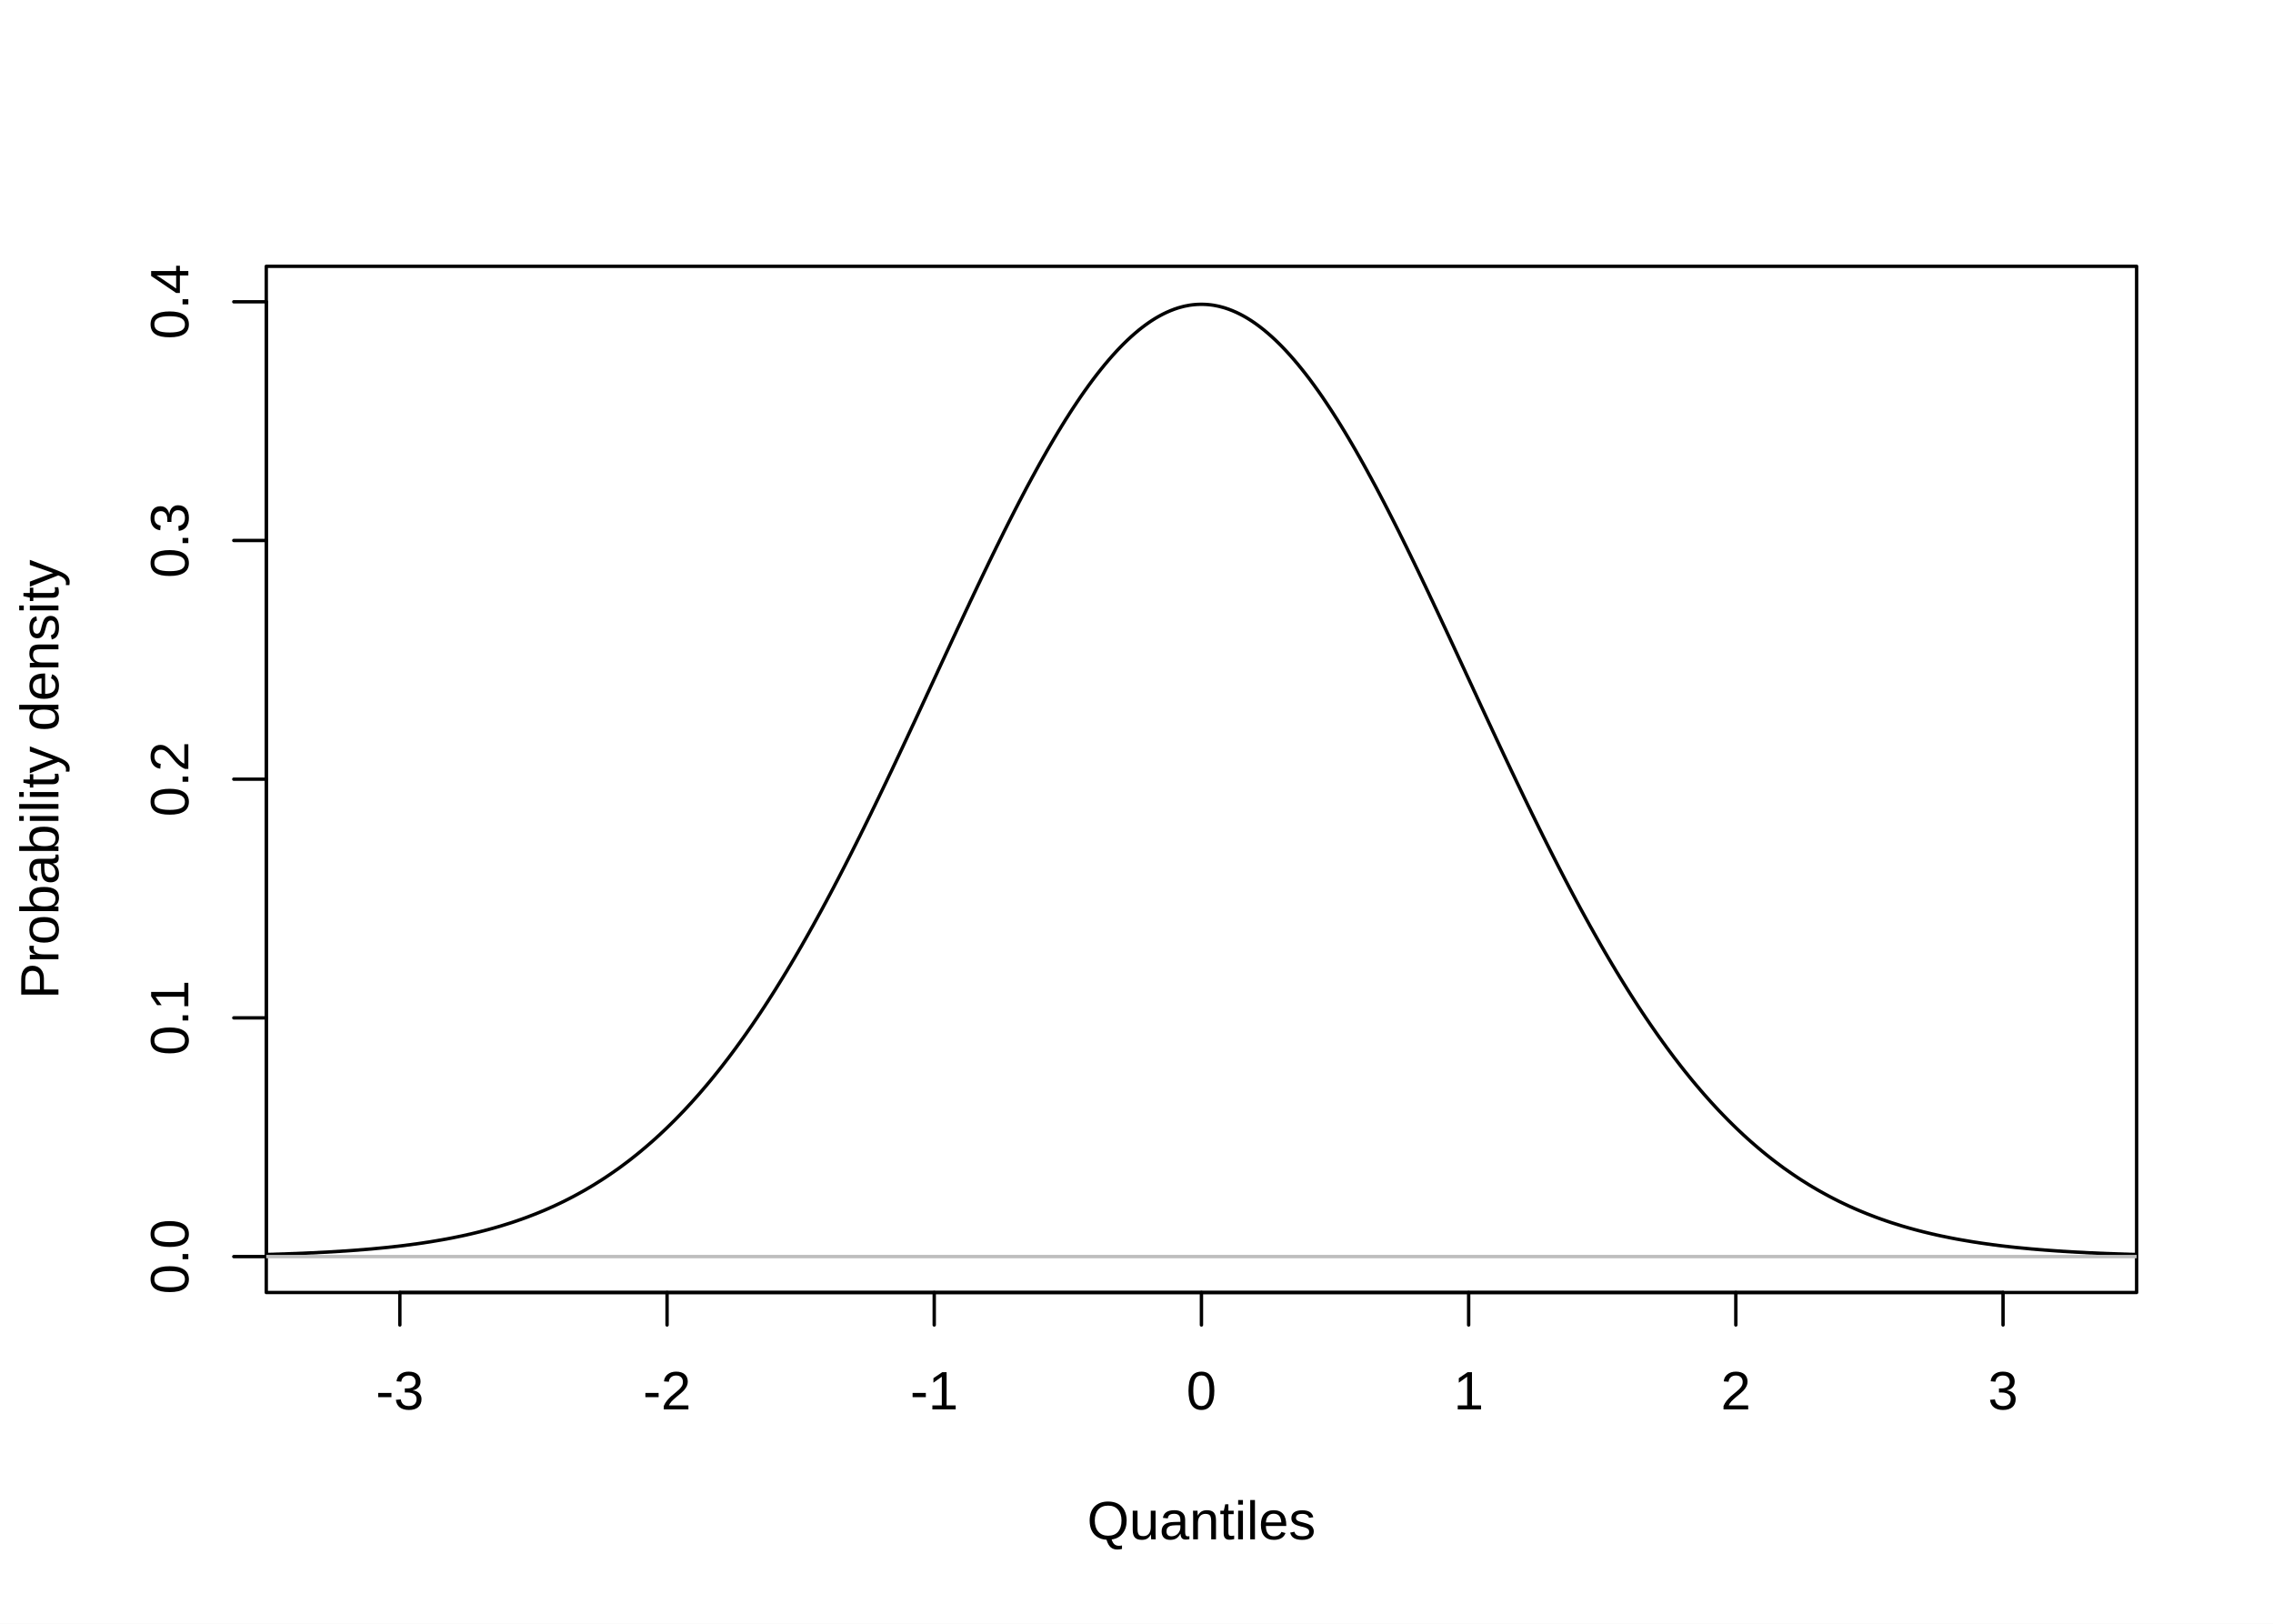
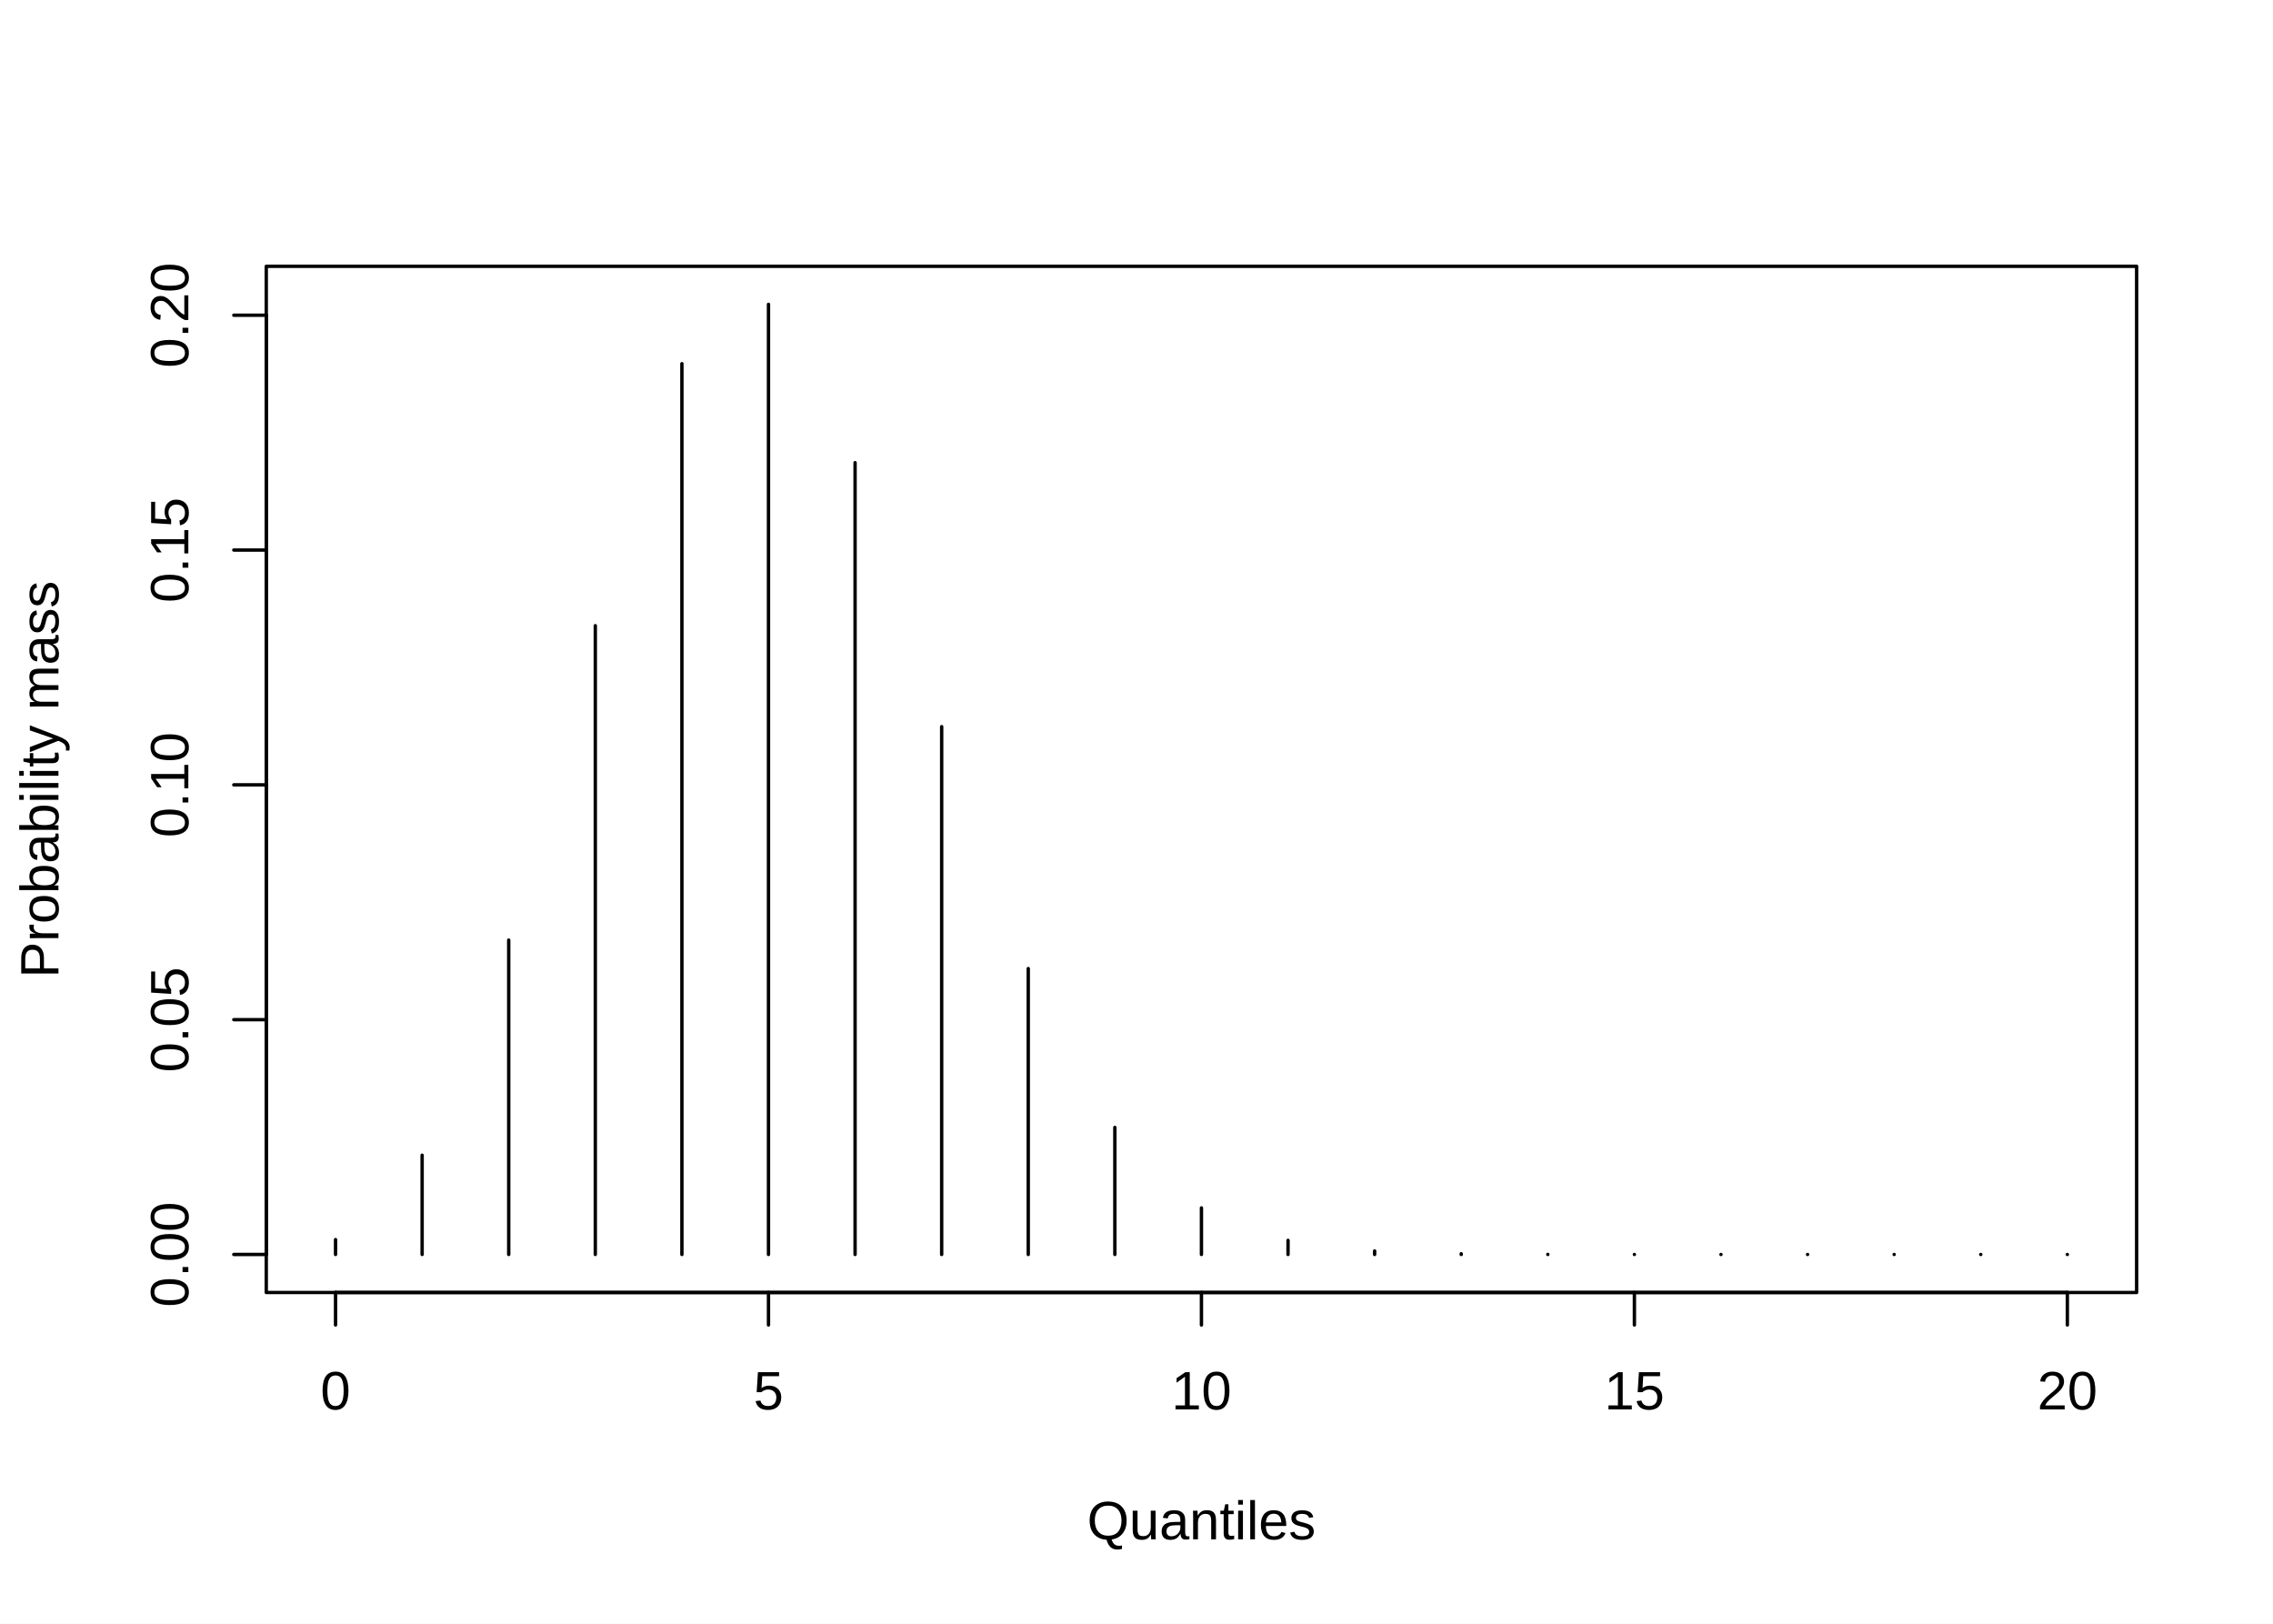
<svg xmlns="http://www.w3.org/2000/svg" viewBox="0 0 504.00 360.00">
  <defs>
    <style type="text/css">
    line, polyline, path, rect, circle {
      fill: none;
      stroke: #000000;
      stroke-linecap: round;
      stroke-linejoin: round;
      stroke-miterlimit: 10.00;
    }
  </style>
  </defs>
  <rect width="100%" height="100%" style="stroke: none; fill: #FFFFFF;" />
  <defs>
    <clipPath id="cpNTkuMDR8NDczLjc2fDI4Ni41Nnw1OS4wNA==">
      <rect x="59.04" y="59.04" width="414.72" height="227.52" />
    </clipPath>
  </defs>
-   <polyline points="59.04,278.13 59.46,278.12 59.87,278.11 60.29,278.10 60.70,278.09 61.12,278.07 61.53,278.06 61.95,278.05 62.36,278.03 62.78,278.02 63.19,278.01 63.61,277.99 64.02,277.98 64.44,277.96 64.85,277.95 65.27,277.93 65.68,277.92 66.10,277.90 66.51,277.88 66.93,277.87 67.34,277.85 67.76,277.83 68.17,277.81 68.59,277.79 69.00,277.77 69.42,277.76 69.83,277.74 70.25,277.72 70.66,277.69 71.08,277.67 71.49,277.65 71.91,277.63 72.32,277.61 72.74,277.59 73.15,277.56 73.57,277.54 73.98,277.51 74.40,277.49 74.82,277.46 75.23,277.44 75.65,277.41 76.06,277.38 76.48,277.36 76.89,277.33 77.31,277.30 77.72,277.27 78.14,277.24 78.55,277.21 78.97,277.18 79.38,277.15 79.80,277.11 80.21,277.08 80.63,277.05 81.04,277.01 81.46,276.98 81.87,276.94 82.29,276.91 82.70,276.87 83.12,276.83 83.53,276.79 83.95,276.75 84.36,276.71 84.78,276.67 85.19,276.63 85.61,276.59 86.02,276.55 86.44,276.50 86.85,276.46 87.27,276.41 87.68,276.36 88.10,276.32 88.51,276.27 88.93,276.22 89.34,276.17 89.76,276.12 90.18,276.06 90.59,276.01 91.01,275.96 91.42,275.90 91.84,275.84 92.25,275.79 92.67,275.73 93.08,275.67 93.50,275.61 93.91,275.55 94.33,275.48 94.74,275.42 95.16,275.36 95.57,275.29 95.99,275.22 96.40,275.15 96.82,275.08 97.23,275.01 97.65,274.94 98.06,274.87 98.48,274.79 98.89,274.72 99.31,274.64 99.72,274.56 100.14,274.48 100.55,274.40 100.97,274.31 101.38,274.23 101.80,274.14 102.21,274.06 102.63,273.97 103.04,273.88 103.46,273.79 103.87,273.69 104.29,273.60 104.70,273.50 105.12,273.40 105.54,273.30 105.95,273.20 106.37,273.10 106.78,272.99 107.20,272.89 107.61,272.78 108.03,272.67 108.44,272.56 108.86,272.44 109.27,272.33 109.69,272.21 110.10,272.09 110.52,271.97 110.93,271.85 111.35,271.72 111.76,271.59 112.18,271.46 112.59,271.33 113.01,271.20 113.42,271.07 113.84,270.93 114.25,270.79 114.67,270.65 115.08,270.50 115.50,270.36 115.91,270.21 116.33,270.06 116.74,269.91 117.16,269.75 117.57,269.59 117.99,269.43 118.40,269.27 118.82,269.11 119.23,268.94 119.65,268.77 120.06,268.60 120.48,268.43 120.90,268.25 121.31,268.07 121.73,267.89 122.14,267.70 122.56,267.52 122.97,267.33 123.39,267.13 123.80,266.94 124.22,266.74 124.63,266.54 125.05,266.34 125.46,266.13 125.88,265.92 126.29,265.71 126.71,265.49 127.12,265.28 127.54,265.05 127.95,264.83 128.37,264.60 128.78,264.37 129.20,264.14 129.61,263.91 130.03,263.67 130.44,263.42 130.86,263.18 131.27,262.93 131.69,262.68 132.10,262.42 132.52,262.16 132.93,261.90 133.35,261.64 133.76,261.37 134.18,261.10 134.59,260.82 135.01,260.54 135.42,260.26 135.84,259.97 136.26,259.68 136.67,259.39 137.09,259.10 137.50,258.80 137.92,258.49 138.33,258.18 138.75,257.87 139.16,257.56 139.58,257.24 139.99,256.92 140.41,256.59 140.82,256.26 141.24,255.93 141.65,255.59 142.07,255.25 142.48,254.90 142.90,254.55 143.31,254.20 143.73,253.84 144.14,253.48 144.56,253.12 144.97,252.75 145.39,252.38 145.80,252.00 146.22,251.62 146.63,251.23 147.05,250.84 147.46,250.45 147.88,250.05 148.29,249.65 148.71,249.24 149.12,248.83 149.54,248.42 149.95,248.00 150.37,247.57 150.78,247.15 151.20,246.71 151.62,246.28 152.03,245.84 152.45,245.39 152.86,244.94 153.28,244.49 153.69,244.03 154.11,243.56 154.52,243.10 154.94,242.63 155.35,242.15 155.77,241.67 156.18,241.18 156.60,240.69 157.01,240.20 157.43,239.70 157.84,239.20 158.26,238.69 158.67,238.17 159.09,237.66 159.50,237.14 159.92,236.61 160.33,236.08 160.75,235.54 161.16,235.00 161.58,234.46 161.99,233.91 162.41,233.35 162.82,232.80 163.24,232.23 163.65,231.66 164.07,231.09 164.48,230.51 164.90,229.93 165.31,229.35 165.73,228.75 166.14,228.16 166.56,227.56 166.98,226.95 167.39,226.34 167.81,225.73 168.22,225.11 168.64,224.49 169.05,223.86 169.47,223.23 169.88,222.59 170.30,221.95 170.71,221.30 171.13,220.65 171.54,220.00 171.96,219.34 172.37,218.67 172.79,218.00 173.20,217.33 173.62,216.65 174.03,215.97 174.45,215.29 174.86,214.59 175.28,213.90 175.69,213.20 176.11,212.50 176.52,211.79 176.94,211.08 177.35,210.36 177.77,209.64 178.18,208.91 178.60,208.18 179.01,207.45 179.43,206.71 179.84,205.97 180.26,205.23 180.67,204.48 181.09,203.72 181.50,202.97 181.92,202.21 182.34,201.44 182.75,200.67 183.17,199.90 183.58,199.12 184.00,198.34 184.41,197.56 184.83,196.77 185.24,195.98 185.66,195.18 186.07,194.39 186.49,193.58 186.90,192.78 187.32,191.97 187.73,191.16 188.15,190.34 188.56,189.53 188.98,188.70 189.39,187.88 189.81,187.05 190.22,186.22 190.64,185.39 191.05,184.55 191.47,183.71 191.88,182.87 192.30,182.02 192.71,181.18 193.13,180.33 193.54,179.47 193.96,178.62 194.37,177.76 194.79,176.90 195.20,176.04 195.62,175.17 196.03,174.31 196.45,173.44 196.86,172.57 197.28,171.69 197.70,170.82 198.11,169.94 198.53,169.06 198.94,168.18 199.36,167.30 199.77,166.42 200.19,165.53 200.60,164.65 201.02,163.76 201.43,162.87 201.85,161.98 202.26,161.09 202.68,160.20 203.09,159.31 203.51,158.41 203.92,157.52 204.34,156.62 204.75,155.73 205.17,154.83 205.58,153.93 206.00,153.04 206.41,152.14 206.83,151.24 207.24,150.35 207.66,149.45 208.07,148.55 208.49,147.65 208.90,146.76 209.32,145.86 209.73,144.97 210.15,144.07 210.56,143.18 210.98,142.28 211.39,141.39 211.81,140.50 212.22,139.61 212.64,138.72 213.06,137.83 213.47,136.94 213.89,136.05 214.30,135.17 214.72,134.29 215.13,133.40 215.55,132.53 215.96,131.65 216.38,130.77 216.79,129.90 217.21,129.03 217.62,128.16 218.04,127.29 218.45,126.43 218.87,125.57 219.28,124.71 219.70,123.85 220.11,123.00 220.53,122.15 220.94,121.30 221.36,120.46 221.77,119.62 222.19,118.78 222.60,117.94 223.02,117.11 223.43,116.29 223.85,115.46 224.26,114.65 224.68,113.83 225.09,113.02 225.51,112.21 225.92,111.41 226.34,110.61 226.75,109.82 227.17,109.03 227.58,108.24 228.00,107.46 228.42,106.69 228.83,105.92 229.25,105.16 229.66,104.40 230.08,103.64 230.49,102.89 230.91,102.15 231.32,101.41 231.74,100.68 232.15,99.95 232.57,99.23 232.98,98.52 233.40,97.81 233.81,97.11 234.23,96.41 234.64,95.72 235.06,95.04 235.47,94.36 235.89,93.69 236.30,93.02 236.72,92.37 237.13,91.72 237.55,91.07 237.96,90.44 238.38,89.81 238.79,89.19 239.21,88.57 239.62,87.96 240.04,87.36 240.45,86.77 240.87,86.19 241.28,85.61 241.70,85.04 242.11,84.48 242.53,83.92 242.94,83.38 243.36,82.84 243.78,82.31 244.19,81.79 244.61,81.28 245.02,80.77 245.44,80.28 245.85,79.79 246.27,79.31 246.68,78.84 247.10,78.38 247.51,77.93 247.93,77.48 248.34,77.05 248.76,76.62 249.17,76.21 249.59,75.80 250.00,75.40 250.42,75.01 250.83,74.63 251.25,74.26 251.66,73.90 252.08,73.55 252.49,73.20 252.91,72.87 253.32,72.55 253.74,72.23 254.15,71.93 254.57,71.63 254.98,71.35 255.40,71.07 255.81,70.81 256.23,70.55 256.64,70.31 257.06,70.07 257.47,69.85 257.89,69.63 258.30,69.43 258.72,69.23 259.14,69.05 259.55,68.87 259.97,68.71 260.38,68.55 260.80,68.41 261.21,68.27 261.63,68.15 262.04,68.04 262.46,67.93 262.87,67.84 263.29,67.76 263.70,67.68 264.12,67.62 264.53,67.57 264.95,67.53 265.36,67.50 265.78,67.48 266.19,67.47 266.61,67.47 267.02,67.48 267.44,67.50 267.85,67.53 268.27,67.57 268.68,67.62 269.10,67.68 269.51,67.76 269.93,67.84 270.34,67.93 270.76,68.04 271.17,68.15 271.59,68.27 272.00,68.41 272.42,68.55 272.83,68.71 273.25,68.87 273.66,69.05 274.08,69.23 274.50,69.43 274.91,69.63 275.33,69.85 275.74,70.07 276.16,70.31 276.57,70.55 276.99,70.81 277.40,71.07 277.82,71.35 278.23,71.63 278.65,71.93 279.06,72.23 279.48,72.55 279.89,72.87 280.31,73.20 280.72,73.55 281.14,73.90 281.55,74.26 281.97,74.63 282.38,75.01 282.80,75.40 283.21,75.80 283.63,76.21 284.04,76.62 284.46,77.05 284.87,77.48 285.29,77.93 285.70,78.38 286.12,78.84 286.53,79.31 286.95,79.79 287.36,80.28 287.78,80.77 288.19,81.28 288.61,81.79 289.02,82.31 289.44,82.84 289.86,83.38 290.27,83.92 290.69,84.48 291.10,85.04 291.52,85.61 291.93,86.19 292.35,86.77 292.76,87.36 293.18,87.96 293.59,88.57 294.01,89.19 294.42,89.81 294.84,90.44 295.25,91.07 295.67,91.72 296.08,92.37 296.50,93.02 296.91,93.69 297.33,94.36 297.74,95.04 298.16,95.72 298.57,96.41 298.99,97.11 299.40,97.81 299.82,98.52 300.23,99.23 300.65,99.95 301.06,100.68 301.48,101.41 301.89,102.15 302.31,102.89 302.72,103.64 303.14,104.40 303.55,105.16 303.97,105.92 304.38,106.69 304.80,107.46 305.22,108.24 305.63,109.03 306.05,109.82 306.46,110.61 306.88,111.41 307.29,112.21 307.71,113.02 308.12,113.83 308.54,114.65 308.95,115.46 309.37,116.29 309.78,117.11 310.20,117.94 310.61,118.78 311.03,119.62 311.44,120.46 311.86,121.30 312.27,122.15 312.69,123.00 313.10,123.85 313.52,124.71 313.93,125.57 314.35,126.43 314.76,127.29 315.18,128.16 315.59,129.03 316.01,129.90 316.42,130.77 316.84,131.65 317.25,132.53 317.67,133.40 318.08,134.29 318.50,135.17 318.91,136.05 319.33,136.94 319.74,137.83 320.16,138.72 320.58,139.61 320.99,140.50 321.41,141.39 321.82,142.28 322.24,143.18 322.65,144.07 323.07,144.97 323.48,145.86 323.90,146.76 324.31,147.65 324.73,148.55 325.14,149.45 325.56,150.35 325.97,151.24 326.39,152.14 326.80,153.04 327.22,153.93 327.63,154.83 328.05,155.73 328.46,156.62 328.88,157.52 329.29,158.41 329.71,159.31 330.12,160.20 330.54,161.09 330.95,161.98 331.37,162.87 331.78,163.76 332.20,164.65 332.61,165.53 333.03,166.42 333.44,167.30 333.86,168.18 334.27,169.06 334.69,169.94 335.10,170.82 335.52,171.69 335.94,172.57 336.35,173.44 336.77,174.31 337.18,175.17 337.60,176.04 338.01,176.90 338.43,177.76 338.84,178.62 339.26,179.47 339.67,180.33 340.09,181.18 340.50,182.02 340.92,182.87 341.33,183.71 341.75,184.55 342.16,185.39 342.58,186.22 342.99,187.05 343.41,187.88 343.82,188.70 344.24,189.53 344.65,190.34 345.07,191.16 345.48,191.97 345.90,192.78 346.31,193.58 346.73,194.39 347.14,195.18 347.56,195.98 347.97,196.77 348.39,197.56 348.80,198.34 349.22,199.12 349.63,199.90 350.05,200.67 350.46,201.44 350.88,202.21 351.30,202.97 351.71,203.72 352.13,204.48 352.54,205.23 352.96,205.97 353.37,206.71 353.79,207.45 354.20,208.18 354.62,208.91 355.03,209.64 355.45,210.36 355.86,211.08 356.28,211.79 356.69,212.50 357.11,213.20 357.52,213.90 357.94,214.59 358.35,215.29 358.77,215.97 359.18,216.65 359.60,217.33 360.01,218.00 360.43,218.67 360.84,219.34 361.26,220.00 361.67,220.65 362.09,221.30 362.50,221.95 362.92,222.59 363.33,223.23 363.75,223.86 364.16,224.49 364.58,225.11 364.99,225.73 365.41,226.34 365.82,226.95 366.24,227.56 366.66,228.16 367.07,228.75 367.49,229.35 367.90,229.93 368.32,230.51 368.73,231.09 369.15,231.66 369.56,232.23 369.98,232.80 370.39,233.35 370.81,233.91 371.22,234.46 371.64,235.00 372.05,235.54 372.47,236.08 372.88,236.61 373.30,237.14 373.71,237.66 374.13,238.17 374.54,238.69 374.96,239.20 375.37,239.70 375.79,240.20 376.20,240.69 376.62,241.18 377.03,241.67 377.45,242.15 377.86,242.63 378.28,243.10 378.69,243.56 379.11,244.03 379.52,244.49 379.94,244.94 380.35,245.39 380.77,245.84 381.18,246.28 381.60,246.71 382.02,247.15 382.43,247.57 382.85,248.00 383.26,248.42 383.68,248.83 384.09,249.24 384.51,249.65 384.92,250.05 385.34,250.45 385.75,250.84 386.17,251.23 386.58,251.62 387.00,252.00 387.41,252.38 387.83,252.75 388.24,253.12 388.66,253.48 389.07,253.84 389.49,254.20 389.90,254.55 390.32,254.90 390.73,255.25 391.15,255.59 391.56,255.93 391.98,256.26 392.39,256.59 392.81,256.92 393.22,257.24 393.64,257.56 394.05,257.87 394.47,258.18 394.88,258.49 395.30,258.80 395.71,259.10 396.13,259.39 396.54,259.68 396.96,259.97 397.38,260.26 397.79,260.54 398.21,260.82 398.62,261.10 399.04,261.37 399.45,261.64 399.87,261.90 400.28,262.16 400.70,262.42 401.11,262.68 401.53,262.93 401.94,263.18 402.36,263.42 402.77,263.67 403.19,263.91 403.60,264.14 404.02,264.37 404.43,264.60 404.85,264.83 405.26,265.05 405.68,265.28 406.09,265.49 406.51,265.71 406.92,265.92 407.34,266.13 407.75,266.34 408.17,266.54 408.58,266.74 409.00,266.94 409.41,267.13 409.83,267.33 410.24,267.52 410.66,267.70 411.07,267.89 411.49,268.07 411.90,268.25 412.32,268.43 412.74,268.60 413.15,268.77 413.57,268.94 413.98,269.11 414.40,269.27 414.81,269.43 415.23,269.59 415.64,269.75 416.06,269.91 416.47,270.06 416.89,270.21 417.30,270.36 417.72,270.50 418.13,270.65 418.55,270.79 418.96,270.93 419.38,271.07 419.79,271.20 420.21,271.33 420.62,271.46 421.04,271.59 421.45,271.72 421.87,271.85 422.28,271.97 422.70,272.09 423.11,272.21 423.53,272.33 423.94,272.44 424.36,272.56 424.77,272.67 425.19,272.78 425.60,272.89 426.02,272.99 426.43,273.10 426.85,273.20 427.26,273.30 427.68,273.40 428.10,273.50 428.51,273.60 428.93,273.69 429.34,273.79 429.76,273.88 430.17,273.97 430.59,274.06 431.00,274.14 431.42,274.23 431.83,274.31 432.25,274.40 432.66,274.48 433.08,274.56 433.49,274.64 433.91,274.72 434.32,274.79 434.74,274.87 435.15,274.94 435.57,275.01 435.98,275.08 436.40,275.15 436.81,275.22 437.23,275.29 437.64,275.36 438.06,275.42 438.47,275.48 438.89,275.55 439.30,275.61 439.72,275.67 440.13,275.73 440.55,275.79 440.96,275.84 441.38,275.90 441.79,275.96 442.21,276.01 442.62,276.06 443.04,276.12 443.46,276.17 443.87,276.22 444.29,276.27 444.70,276.32 445.12,276.36 445.53,276.41 445.95,276.46 446.36,276.50 446.78,276.55 447.19,276.59 447.61,276.63 448.02,276.67 448.44,276.71 448.85,276.75 449.27,276.79 449.68,276.83 450.10,276.87 450.51,276.91 450.93,276.94 451.34,276.98 451.76,277.01 452.17,277.05 452.59,277.08 453.00,277.11 453.42,277.15 453.83,277.18 454.25,277.21 454.66,277.24 455.08,277.27 455.49,277.30 455.91,277.33 456.32,277.36 456.74,277.38 457.15,277.41 457.57,277.44 457.98,277.46 458.40,277.49 458.82,277.51 459.23,277.54 459.65,277.56 460.06,277.59 460.48,277.61 460.89,277.63 461.31,277.65 461.72,277.67 462.14,277.69 462.55,277.72 462.97,277.74 463.38,277.76 463.80,277.77 464.21,277.79 464.63,277.81 465.04,277.83 465.46,277.85 465.87,277.87 466.29,277.88 466.70,277.90 467.12,277.92 467.53,277.93 467.95,277.95 468.36,277.96 468.78,277.98 469.19,277.99 469.61,278.01 470.02,278.02 470.44,278.03 470.85,278.05 471.27,278.06 471.68,278.07 472.10,278.09 472.51,278.10 472.93,278.11 473.34,278.12 473.76,278.13 " style="stroke-width: 0.75;" clip-path="url(#cpNTkuMDR8NDczLjc2fDI4Ni41Nnw1OS4wNA==)" />
+   <line x1="74.40" y1="278.13" x2="74.40" y2="274.83" style="stroke-width: 0.75;" clip-path="url(#cpNTkuMDR8NDczLjc2fDI4Ni41Nnw1OS4wNA==)" />
+   <line x1="93.60" y1="278.13" x2="93.60" y2="256.12" style="stroke-width: 0.75;" clip-path="url(#cpNTkuMDR8NDczLjc2fDI4Ni41Nnw1OS4wNA==)" />
+   <line x1="112.80" y1="278.13" x2="112.80" y2="208.43" style="stroke-width: 0.75;" clip-path="url(#cpNTkuMDR8NDczLjc2fDI4Ni41Nnw1OS4wNA==)" />
+   <line x1="132.00" y1="278.13" x2="132.00" y2="138.72" style="stroke-width: 0.75;" clip-path="url(#cpNTkuMDR8NDczLjc2fDI4Ni41Nnw1OS4wNA==)" />
+   <line x1="151.20" y1="278.13" x2="151.20" y2="80.63" style="stroke-width: 0.75;" clip-path="url(#cpNTkuMDR8NDczLjc2fDI4Ni41Nnw1OS4wNA==)" />
+   <line x1="170.40" y1="278.13" x2="170.40" y2="67.47" style="stroke-width: 0.75;" clip-path="url(#cpNTkuMDR8NDczLjc2fDI4Ni41Nnw1OS4wNA==)" />
+   <line x1="189.60" y1="278.13" x2="189.60" y2="102.58" style="stroke-width: 0.75;" clip-path="url(#cpNTkuMDR8NDczLjc2fDI4Ni41Nnw1OS4wNA==)" />
+   <line x1="208.80" y1="278.13" x2="208.80" y2="161.10" style="stroke-width: 0.75;" clip-path="url(#cpNTkuMDR8NDczLjc2fDI4Ni41Nnw1OS4wNA==)" />
+   <line x1="228.00" y1="278.13" x2="228.00" y2="214.74" style="stroke-width: 0.75;" clip-path="url(#cpNTkuMDR8NDczLjc2fDI4Ni41Nnw1OS4wNA==)" />
+   <line x1="247.20" y1="278.13" x2="247.20" y2="249.96" style="stroke-width: 0.75;" clip-path="url(#cpNTkuMDR8NDczLjc2fDI4Ni41Nnw1OS4wNA==)" />
+   <line x1="266.40" y1="278.13" x2="266.40" y2="267.80" style="stroke-width: 0.75;" clip-path="url(#cpNTkuMDR8NDczLjc2fDI4Ni41Nnw1OS4wNA==)" />
+   <line x1="285.60" y1="278.13" x2="285.60" y2="275.00" style="stroke-width: 0.75;" clip-path="url(#cpNTkuMDR8NDczLjc2fDI4Ni41Nnw1OS4wNA==)" />
+   <line x1="304.80" y1="278.13" x2="304.80" y2="277.35" style="stroke-width: 0.75;" clip-path="url(#cpNTkuMDR8NDczLjc2fDI4Ni41Nnw1OS4wNA==)" />
+   <line x1="324.00" y1="278.13" x2="324.00" y2="277.97" style="stroke-width: 0.75;" clip-path="url(#cpNTkuMDR8NDczLjc2fDI4Ni41Nnw1OS4wNA==)" />
+   <line x1="343.20" y1="278.13" x2="343.20" y2="278.11" style="stroke-width: 0.75;" clip-path="url(#cpNTkuMDR8NDczLjc2fDI4Ni41Nnw1OS4wNA==)" />
+   <line x1="362.40" y1="278.13" x2="362.40" y2="278.13" style="stroke-width: 0.75;" clip-path="url(#cpNTkuMDR8NDczLjc2fDI4Ni41Nnw1OS4wNA==)" />
+   <line x1="381.60" y1="278.13" x2="381.60" y2="278.13" style="stroke-width: 0.75;" clip-path="url(#cpNTkuMDR8NDczLjc2fDI4Ni41Nnw1OS4wNA==)" />
+   <line x1="400.80" y1="278.13" x2="400.80" y2="278.13" style="stroke-width: 0.75;" clip-path="url(#cpNTkuMDR8NDczLjc2fDI4Ni41Nnw1OS4wNA==)" />
+   <line x1="420.00" y1="278.13" x2="420.00" y2="278.13" style="stroke-width: 0.75;" clip-path="url(#cpNTkuMDR8NDczLjc2fDI4Ni41Nnw1OS4wNA==)" />
+   <line x1="439.20" y1="278.13" x2="439.20" y2="278.13" style="stroke-width: 0.75;" clip-path="url(#cpNTkuMDR8NDczLjc2fDI4Ni41Nnw1OS4wNA==)" />
+   <line x1="458.40" y1="278.13" x2="458.40" y2="278.13" style="stroke-width: 0.75;" clip-path="url(#cpNTkuMDR8NDczLjc2fDI4Ni41Nnw1OS4wNA==)" />
  <defs>
    <clipPath id="cpMHw1MDR8MzYwfDA=">
      <rect x="0.00" y="0.00" width="504.00" height="360.00" />
    </clipPath>
  </defs>
-   <line x1="88.66" y1="286.56" x2="444.14" y2="286.56" style="stroke-width: 0.75;" clip-path="url(#cpMHw1MDR8MzYwfDA=)" />
-   <line x1="88.66" y1="286.56" x2="88.66" y2="293.76" style="stroke-width: 0.75;" clip-path="url(#cpMHw1MDR8MzYwfDA=)" />
-   <line x1="147.91" y1="286.56" x2="147.91" y2="293.76" style="stroke-width: 0.75;" clip-path="url(#cpMHw1MDR8MzYwfDA=)" />
-   <line x1="207.15" y1="286.56" x2="207.15" y2="293.76" style="stroke-width: 0.75;" clip-path="url(#cpMHw1MDR8MzYwfDA=)" />
+   <line x1="74.40" y1="286.56" x2="458.40" y2="286.56" style="stroke-width: 0.75;" clip-path="url(#cpMHw1MDR8MzYwfDA=)" />
+   <line x1="74.40" y1="286.56" x2="74.40" y2="293.76" style="stroke-width: 0.75;" clip-path="url(#cpMHw1MDR8MzYwfDA=)" />
+   <line x1="170.40" y1="286.56" x2="170.40" y2="293.76" style="stroke-width: 0.75;" clip-path="url(#cpMHw1MDR8MzYwfDA=)" />
  <line x1="266.40" y1="286.56" x2="266.40" y2="293.76" style="stroke-width: 0.75;" clip-path="url(#cpMHw1MDR8MzYwfDA=)" />
-   <line x1="325.65" y1="286.56" x2="325.65" y2="293.76" style="stroke-width: 0.75;" clip-path="url(#cpMHw1MDR8MzYwfDA=)" />
-   <line x1="384.89" y1="286.56" x2="384.89" y2="293.76" style="stroke-width: 0.75;" clip-path="url(#cpMHw1MDR8MzYwfDA=)" />
-   <line x1="444.14" y1="286.56" x2="444.14" y2="293.76" style="stroke-width: 0.75;" clip-path="url(#cpMHw1MDR8MzYwfDA=)" />
+   <line x1="362.40" y1="286.56" x2="362.40" y2="293.76" style="stroke-width: 0.75;" clip-path="url(#cpMHw1MDR8MzYwfDA=)" />
+   <line x1="458.40" y1="286.56" x2="458.40" y2="293.76" style="stroke-width: 0.75;" clip-path="url(#cpMHw1MDR8MzYwfDA=)" />
  <g clip-path="url(#cpMHw1MDR8MzYwfDA=)">
-     <text x="83.33" y="312.48" style="font-size: 12.00px; font-family: Arial;" textLength="10.67px" lengthAdjust="spacingAndGlyphs">-3</text>
+     <text x="71.06" y="312.48" style="font-size: 12.00px; font-family: Arial;" textLength="6.67px" lengthAdjust="spacingAndGlyphs">0</text>
  </g>
  <g clip-path="url(#cpMHw1MDR8MzYwfDA=)">
-     <text x="142.57" y="312.48" style="font-size: 12.00px; font-family: Arial;" textLength="10.67px" lengthAdjust="spacingAndGlyphs">-2</text>
+     <text x="167.06" y="312.48" style="font-size: 12.00px; font-family: Arial;" textLength="6.67px" lengthAdjust="spacingAndGlyphs">5</text>
  </g>
  <g clip-path="url(#cpMHw1MDR8MzYwfDA=)">
-     <text x="201.82" y="312.48" style="font-size: 12.00px; font-family: Arial;" textLength="10.67px" lengthAdjust="spacingAndGlyphs">-1</text>
+     <text x="259.73" y="312.48" style="font-size: 12.00px; font-family: Arial;" textLength="13.35px" lengthAdjust="spacingAndGlyphs">10</text>
  </g>
  <g clip-path="url(#cpMHw1MDR8MzYwfDA=)">
-     <text x="263.06" y="312.48" style="font-size: 12.00px; font-family: Arial;" textLength="6.67px" lengthAdjust="spacingAndGlyphs">0</text>
+     <text x="355.73" y="312.48" style="font-size: 12.00px; font-family: Arial;" textLength="13.35px" lengthAdjust="spacingAndGlyphs">15</text>
  </g>
  <g clip-path="url(#cpMHw1MDR8MzYwfDA=)">
-     <text x="322.31" y="312.48" style="font-size: 12.00px; font-family: Arial;" textLength="6.67px" lengthAdjust="spacingAndGlyphs">1</text>
+     <text x="451.73" y="312.48" style="font-size: 12.00px; font-family: Arial;" textLength="13.35px" lengthAdjust="spacingAndGlyphs">20</text>
+   </g>
+   <line x1="59.04" y1="278.13" x2="59.04" y2="69.89" style="stroke-width: 0.75;" clip-path="url(#cpMHw1MDR8MzYwfDA=)" />
+   <line x1="59.04" y1="278.13" x2="51.84" y2="278.13" style="stroke-width: 0.75;" clip-path="url(#cpMHw1MDR8MzYwfDA=)" />
+   <line x1="59.04" y1="226.07" x2="51.84" y2="226.07" style="stroke-width: 0.75;" clip-path="url(#cpMHw1MDR8MzYwfDA=)" />
+   <line x1="59.04" y1="174.01" x2="51.84" y2="174.01" style="stroke-width: 0.75;" clip-path="url(#cpMHw1MDR8MzYwfDA=)" />
+   <line x1="59.04" y1="121.95" x2="51.84" y2="121.95" style="stroke-width: 0.75;" clip-path="url(#cpMHw1MDR8MzYwfDA=)" />
+   <line x1="59.04" y1="69.89" x2="51.84" y2="69.89" style="stroke-width: 0.75;" clip-path="url(#cpMHw1MDR8MzYwfDA=)" />
+   <g clip-path="url(#cpMHw1MDR8MzYwfDA=)">
+     <text transform="translate(41.76,289.81) rotate(-90)" style="font-size: 12.00px; font-family: Arial;" textLength="23.36px" lengthAdjust="spacingAndGlyphs">0.00</text>
  </g>
  <g clip-path="url(#cpMHw1MDR8MzYwfDA=)">
-     <text x="381.55" y="312.48" style="font-size: 12.00px; font-family: Arial;" textLength="6.67px" lengthAdjust="spacingAndGlyphs">2</text>
+     <text transform="translate(41.76,237.75) rotate(-90)" style="font-size: 12.00px; font-family: Arial;" textLength="23.36px" lengthAdjust="spacingAndGlyphs">0.05</text>
  </g>
  <g clip-path="url(#cpMHw1MDR8MzYwfDA=)">
-     <text x="440.80" y="312.48" style="font-size: 12.00px; font-family: Arial;" textLength="6.67px" lengthAdjust="spacingAndGlyphs">3</text>
-   </g>
-   <line x1="59.04" y1="278.60" x2="59.04" y2="66.91" style="stroke-width: 0.75;" clip-path="url(#cpMHw1MDR8MzYwfDA=)" />
-   <line x1="59.04" y1="278.60" x2="51.84" y2="278.60" style="stroke-width: 0.75;" clip-path="url(#cpMHw1MDR8MzYwfDA=)" />
-   <line x1="59.04" y1="225.67" x2="51.84" y2="225.67" style="stroke-width: 0.75;" clip-path="url(#cpMHw1MDR8MzYwfDA=)" />
-   <line x1="59.04" y1="172.75" x2="51.84" y2="172.75" style="stroke-width: 0.75;" clip-path="url(#cpMHw1MDR8MzYwfDA=)" />
-   <line x1="59.04" y1="119.83" x2="51.84" y2="119.83" style="stroke-width: 0.75;" clip-path="url(#cpMHw1MDR8MzYwfDA=)" />
-   <line x1="59.04" y1="66.91" x2="51.84" y2="66.91" style="stroke-width: 0.75;" clip-path="url(#cpMHw1MDR8MzYwfDA=)" />
-   <g clip-path="url(#cpMHw1MDR8MzYwfDA=)">
-     <text transform="translate(41.76,286.94) rotate(-90)" style="font-size: 12.00px; font-family: Arial;" textLength="16.68px" lengthAdjust="spacingAndGlyphs">0.0</text>
+     <text transform="translate(41.76,185.69) rotate(-90)" style="font-size: 12.00px; font-family: Arial;" textLength="23.36px" lengthAdjust="spacingAndGlyphs">0.10</text>
  </g>
  <g clip-path="url(#cpMHw1MDR8MzYwfDA=)">
-     <text transform="translate(41.76,234.01) rotate(-90)" style="font-size: 12.00px; font-family: Arial;" textLength="16.68px" lengthAdjust="spacingAndGlyphs">0.1</text>
+     <text transform="translate(41.76,133.63) rotate(-90)" style="font-size: 12.00px; font-family: Arial;" textLength="23.36px" lengthAdjust="spacingAndGlyphs">0.15</text>
  </g>
  <g clip-path="url(#cpMHw1MDR8MzYwfDA=)">
-     <text transform="translate(41.76,181.09) rotate(-90)" style="font-size: 12.00px; font-family: Arial;" textLength="16.68px" lengthAdjust="spacingAndGlyphs">0.2</text>
-   </g>
-   <g clip-path="url(#cpMHw1MDR8MzYwfDA=)">
-     <text transform="translate(41.76,128.17) rotate(-90)" style="font-size: 12.00px; font-family: Arial;" textLength="16.68px" lengthAdjust="spacingAndGlyphs">0.3</text>
-   </g>
-   <g clip-path="url(#cpMHw1MDR8MzYwfDA=)">
-     <text transform="translate(41.76,75.25) rotate(-90)" style="font-size: 12.00px; font-family: Arial;" textLength="16.68px" lengthAdjust="spacingAndGlyphs">0.4</text>
+     <text transform="translate(41.76,81.57) rotate(-90)" style="font-size: 12.00px; font-family: Arial;" textLength="23.36px" lengthAdjust="spacingAndGlyphs">0.20</text>
  </g>
  <polyline points="59.04,286.56 473.76,286.56 473.76,59.04 59.04,59.04 59.04,286.56 " style="stroke-width: 0.75;" clip-path="url(#cpMHw1MDR8MzYwfDA=)" />
  <g clip-path="url(#cpMHw1MDR8MzYwfDA=)">
    <text x="241.05" y="341.28" style="font-size: 12.00px; font-family: Arial;" textLength="50.70px" lengthAdjust="spacingAndGlyphs">Quantiles</text>
  </g>
  <g clip-path="url(#cpMHw1MDR8MzYwfDA=)">
-     <text transform="translate(12.96,221.49) rotate(-90)" style="font-size: 12.00px; font-family: Arial;" textLength="97.38px" lengthAdjust="spacingAndGlyphs">Probability density</text>
+     <text transform="translate(12.96,216.82) rotate(-90)" style="font-size: 12.00px; font-family: Arial;" textLength="88.03px" lengthAdjust="spacingAndGlyphs">Probability mass</text>
  </g>
-   <defs>
-     <clipPath id="cpNTkuMDR8NDczLjc2fDI4Ni41Nnw1OS4wNA==">
-       <rect x="59.04" y="59.04" width="414.72" height="227.52" />
-     </clipPath>
-   </defs>
-   <line x1="59.04" y1="278.60" x2="473.76" y2="278.60" style="stroke-width: 0.75; stroke: #BEBEBE;" clip-path="url(#cpNTkuMDR8NDczLjc2fDI4Ni41Nnw1OS4wNA==)" />
</svg>
